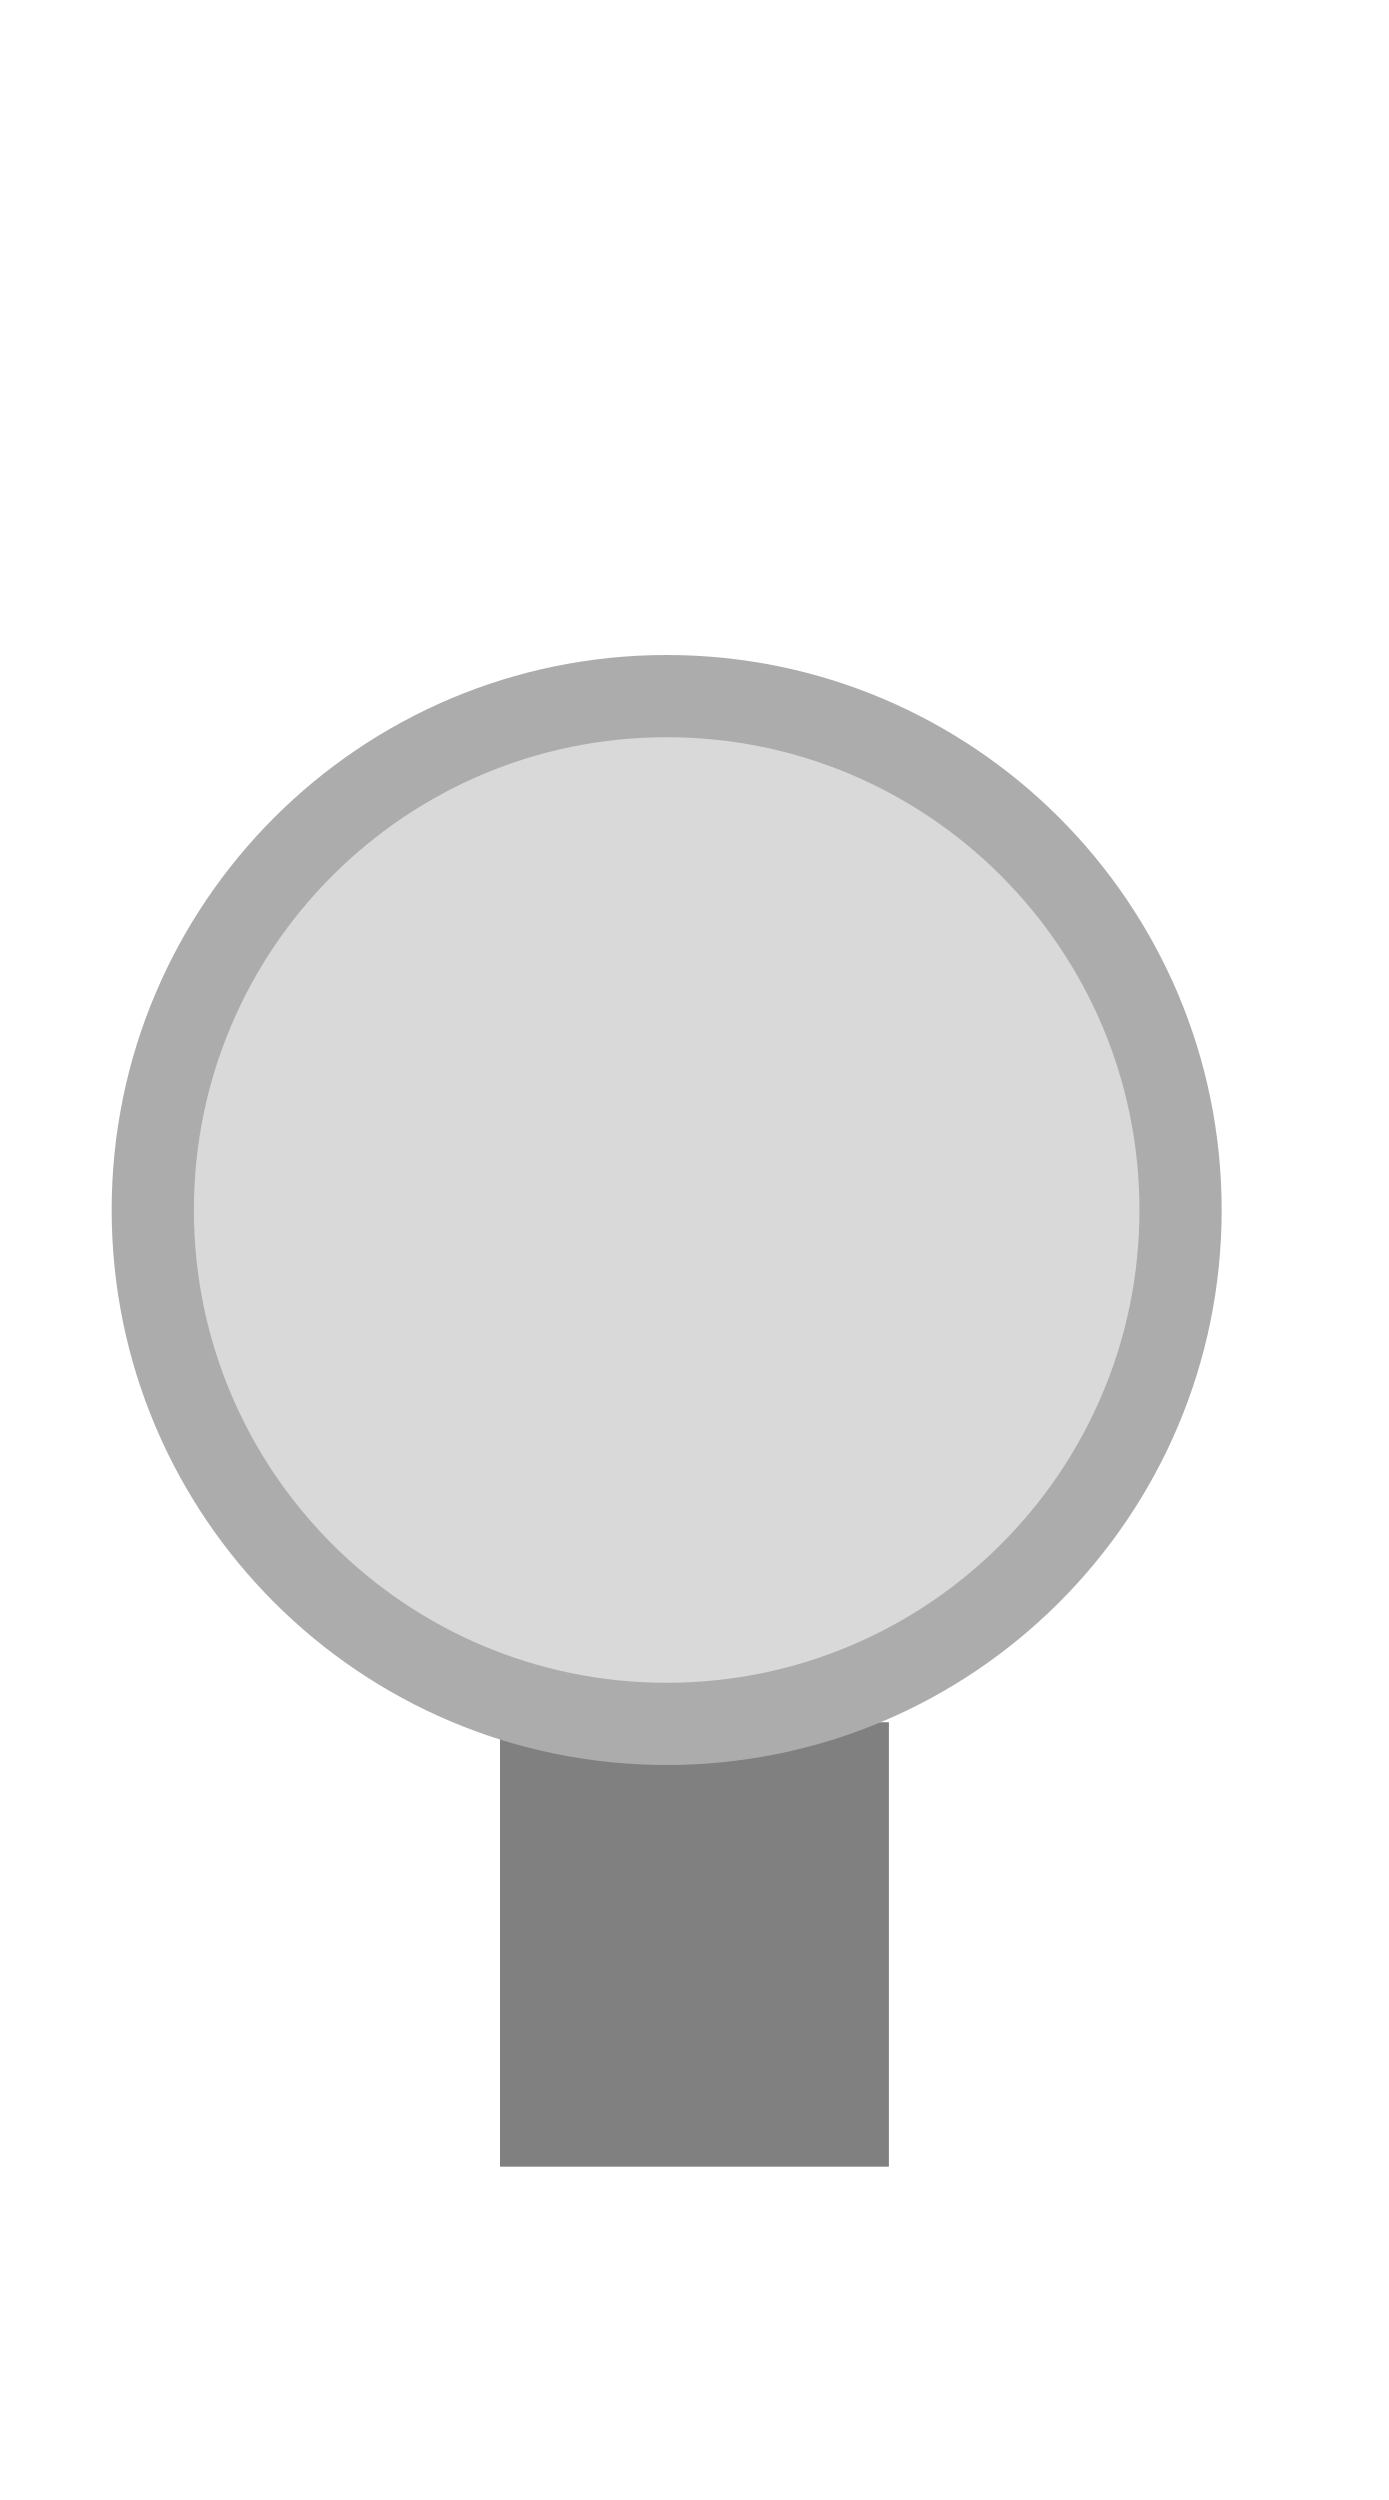
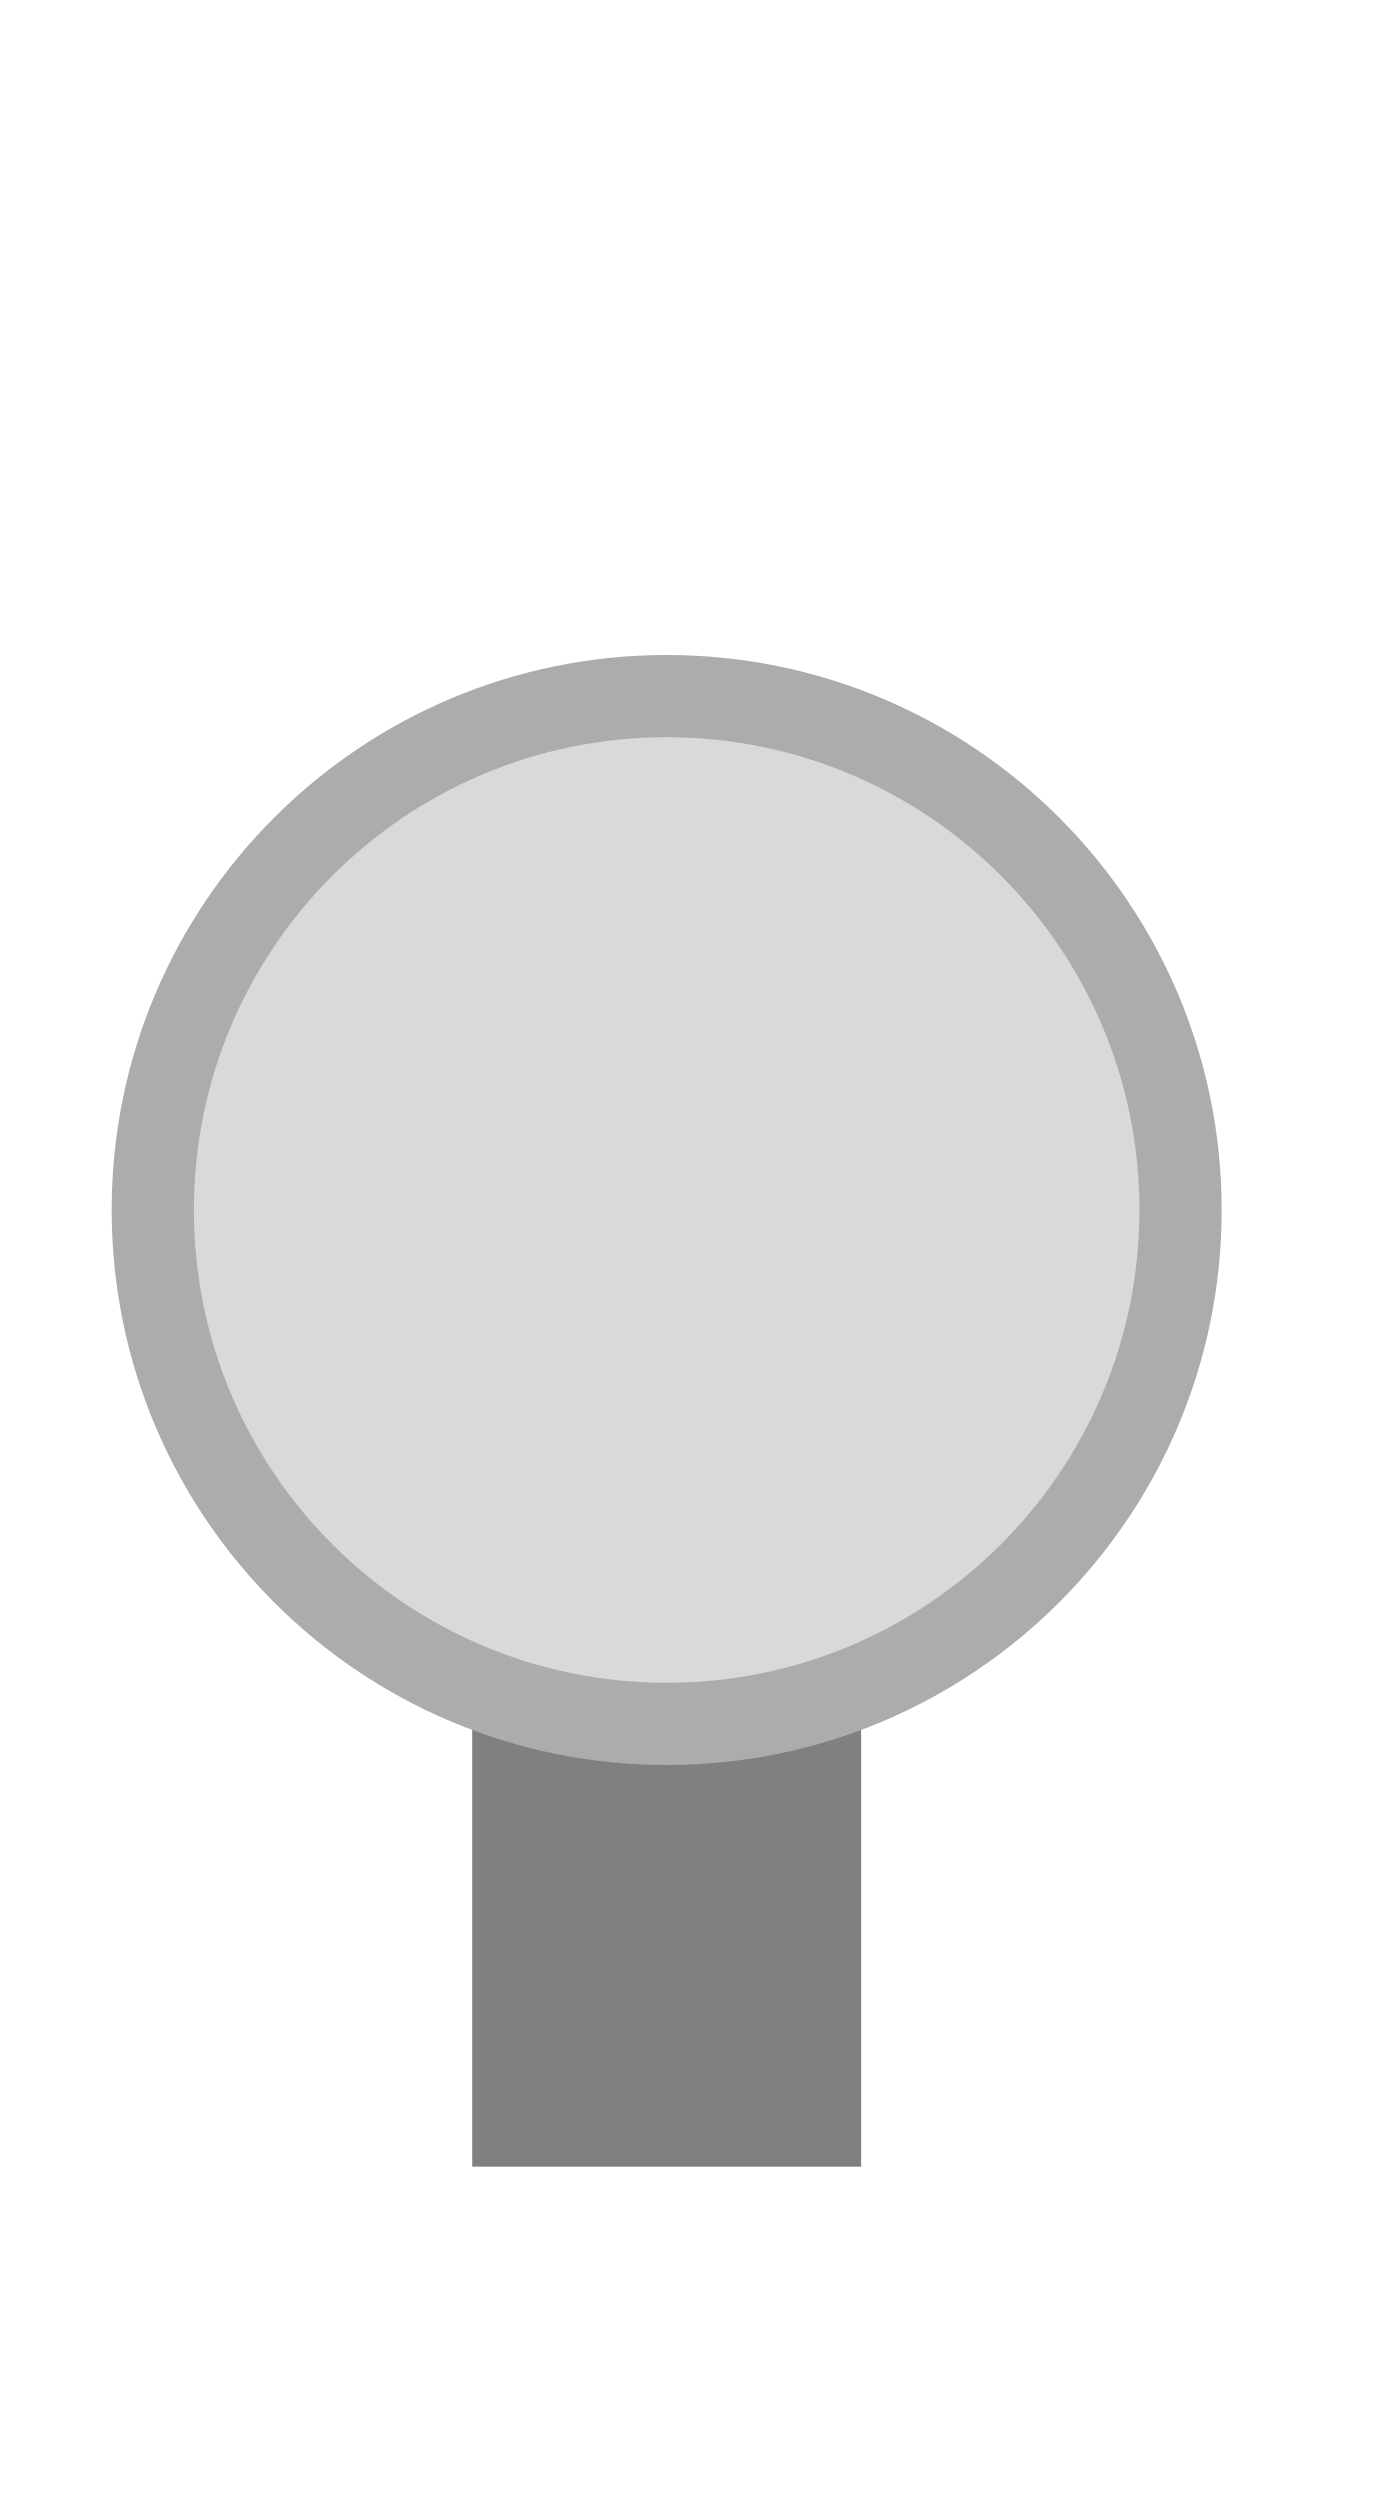
<svg xmlns="http://www.w3.org/2000/svg" width="25" height="45" viewBox="0 0 25 45">
-   <rect x="9.00" y="31.00" width="7.00" height="8.00" fill="#808080" />
+   <rect x="8.50" y="30.80" width="7.00" height="8.20" fill="#808080" />
  <circle cx="12.00" cy="21.78" r="9.25" fill="#d9d9d9" stroke="#acacac" stroke-width="1.48" />
</svg>
